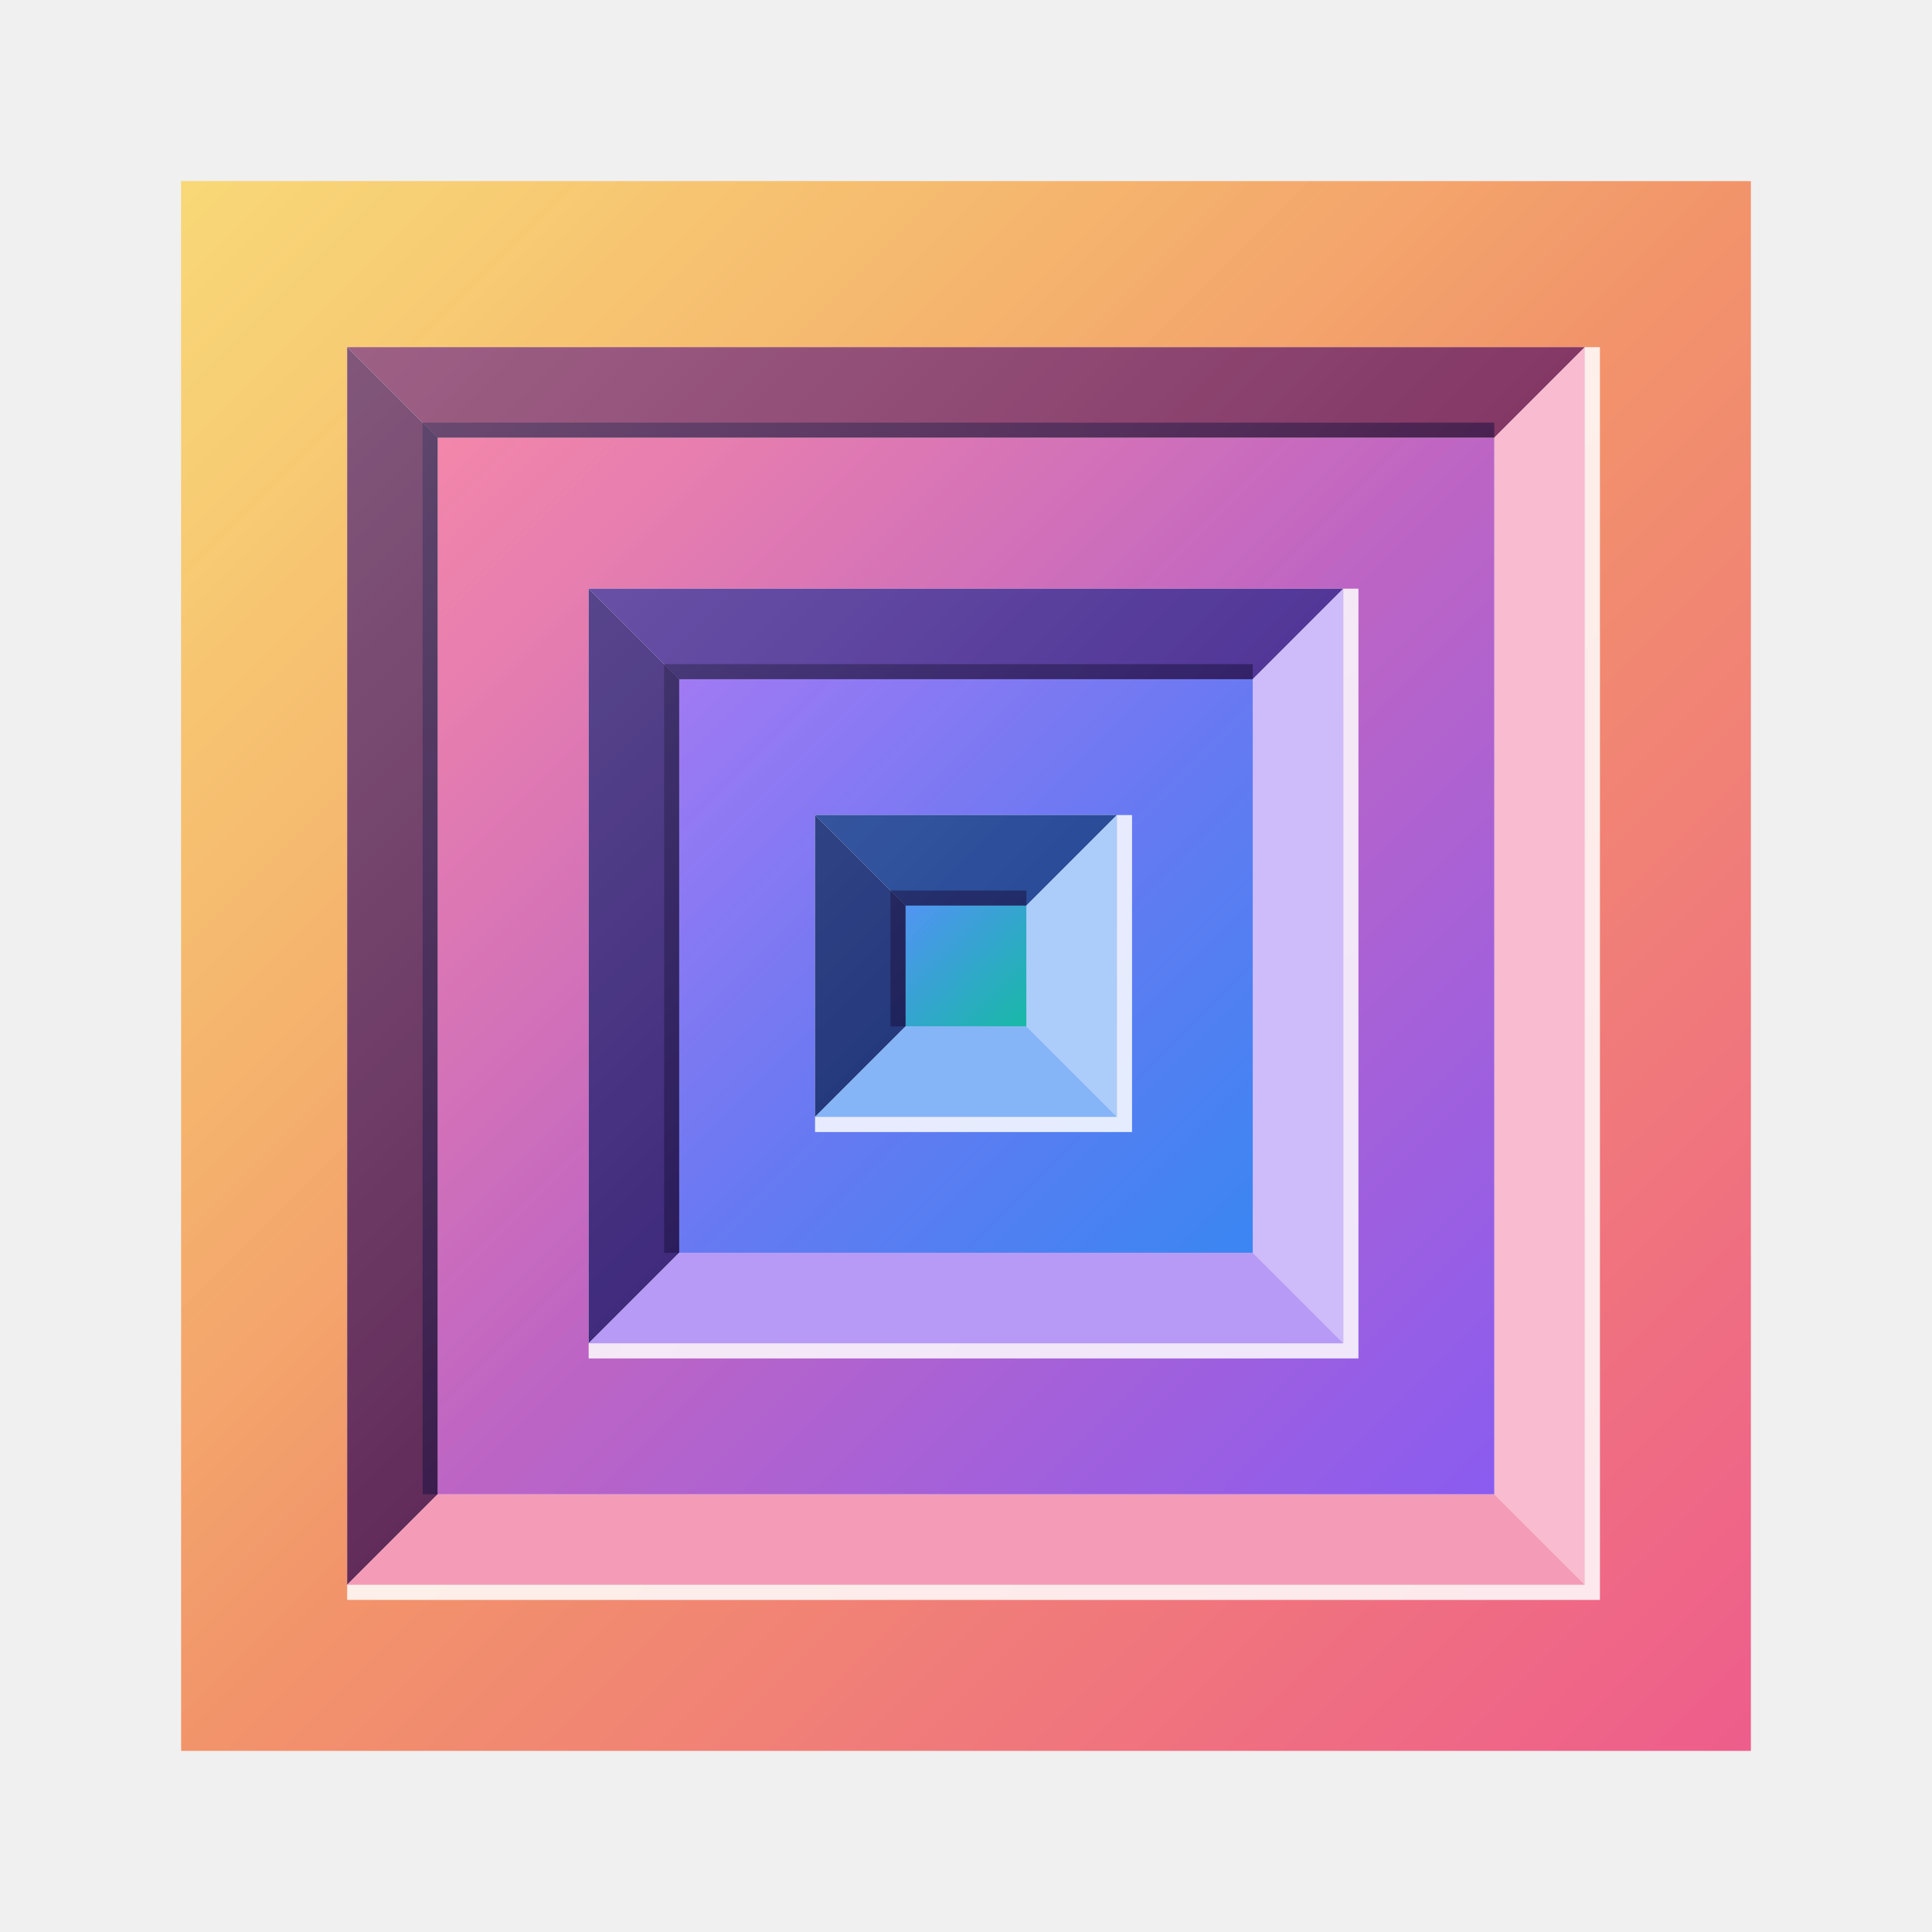
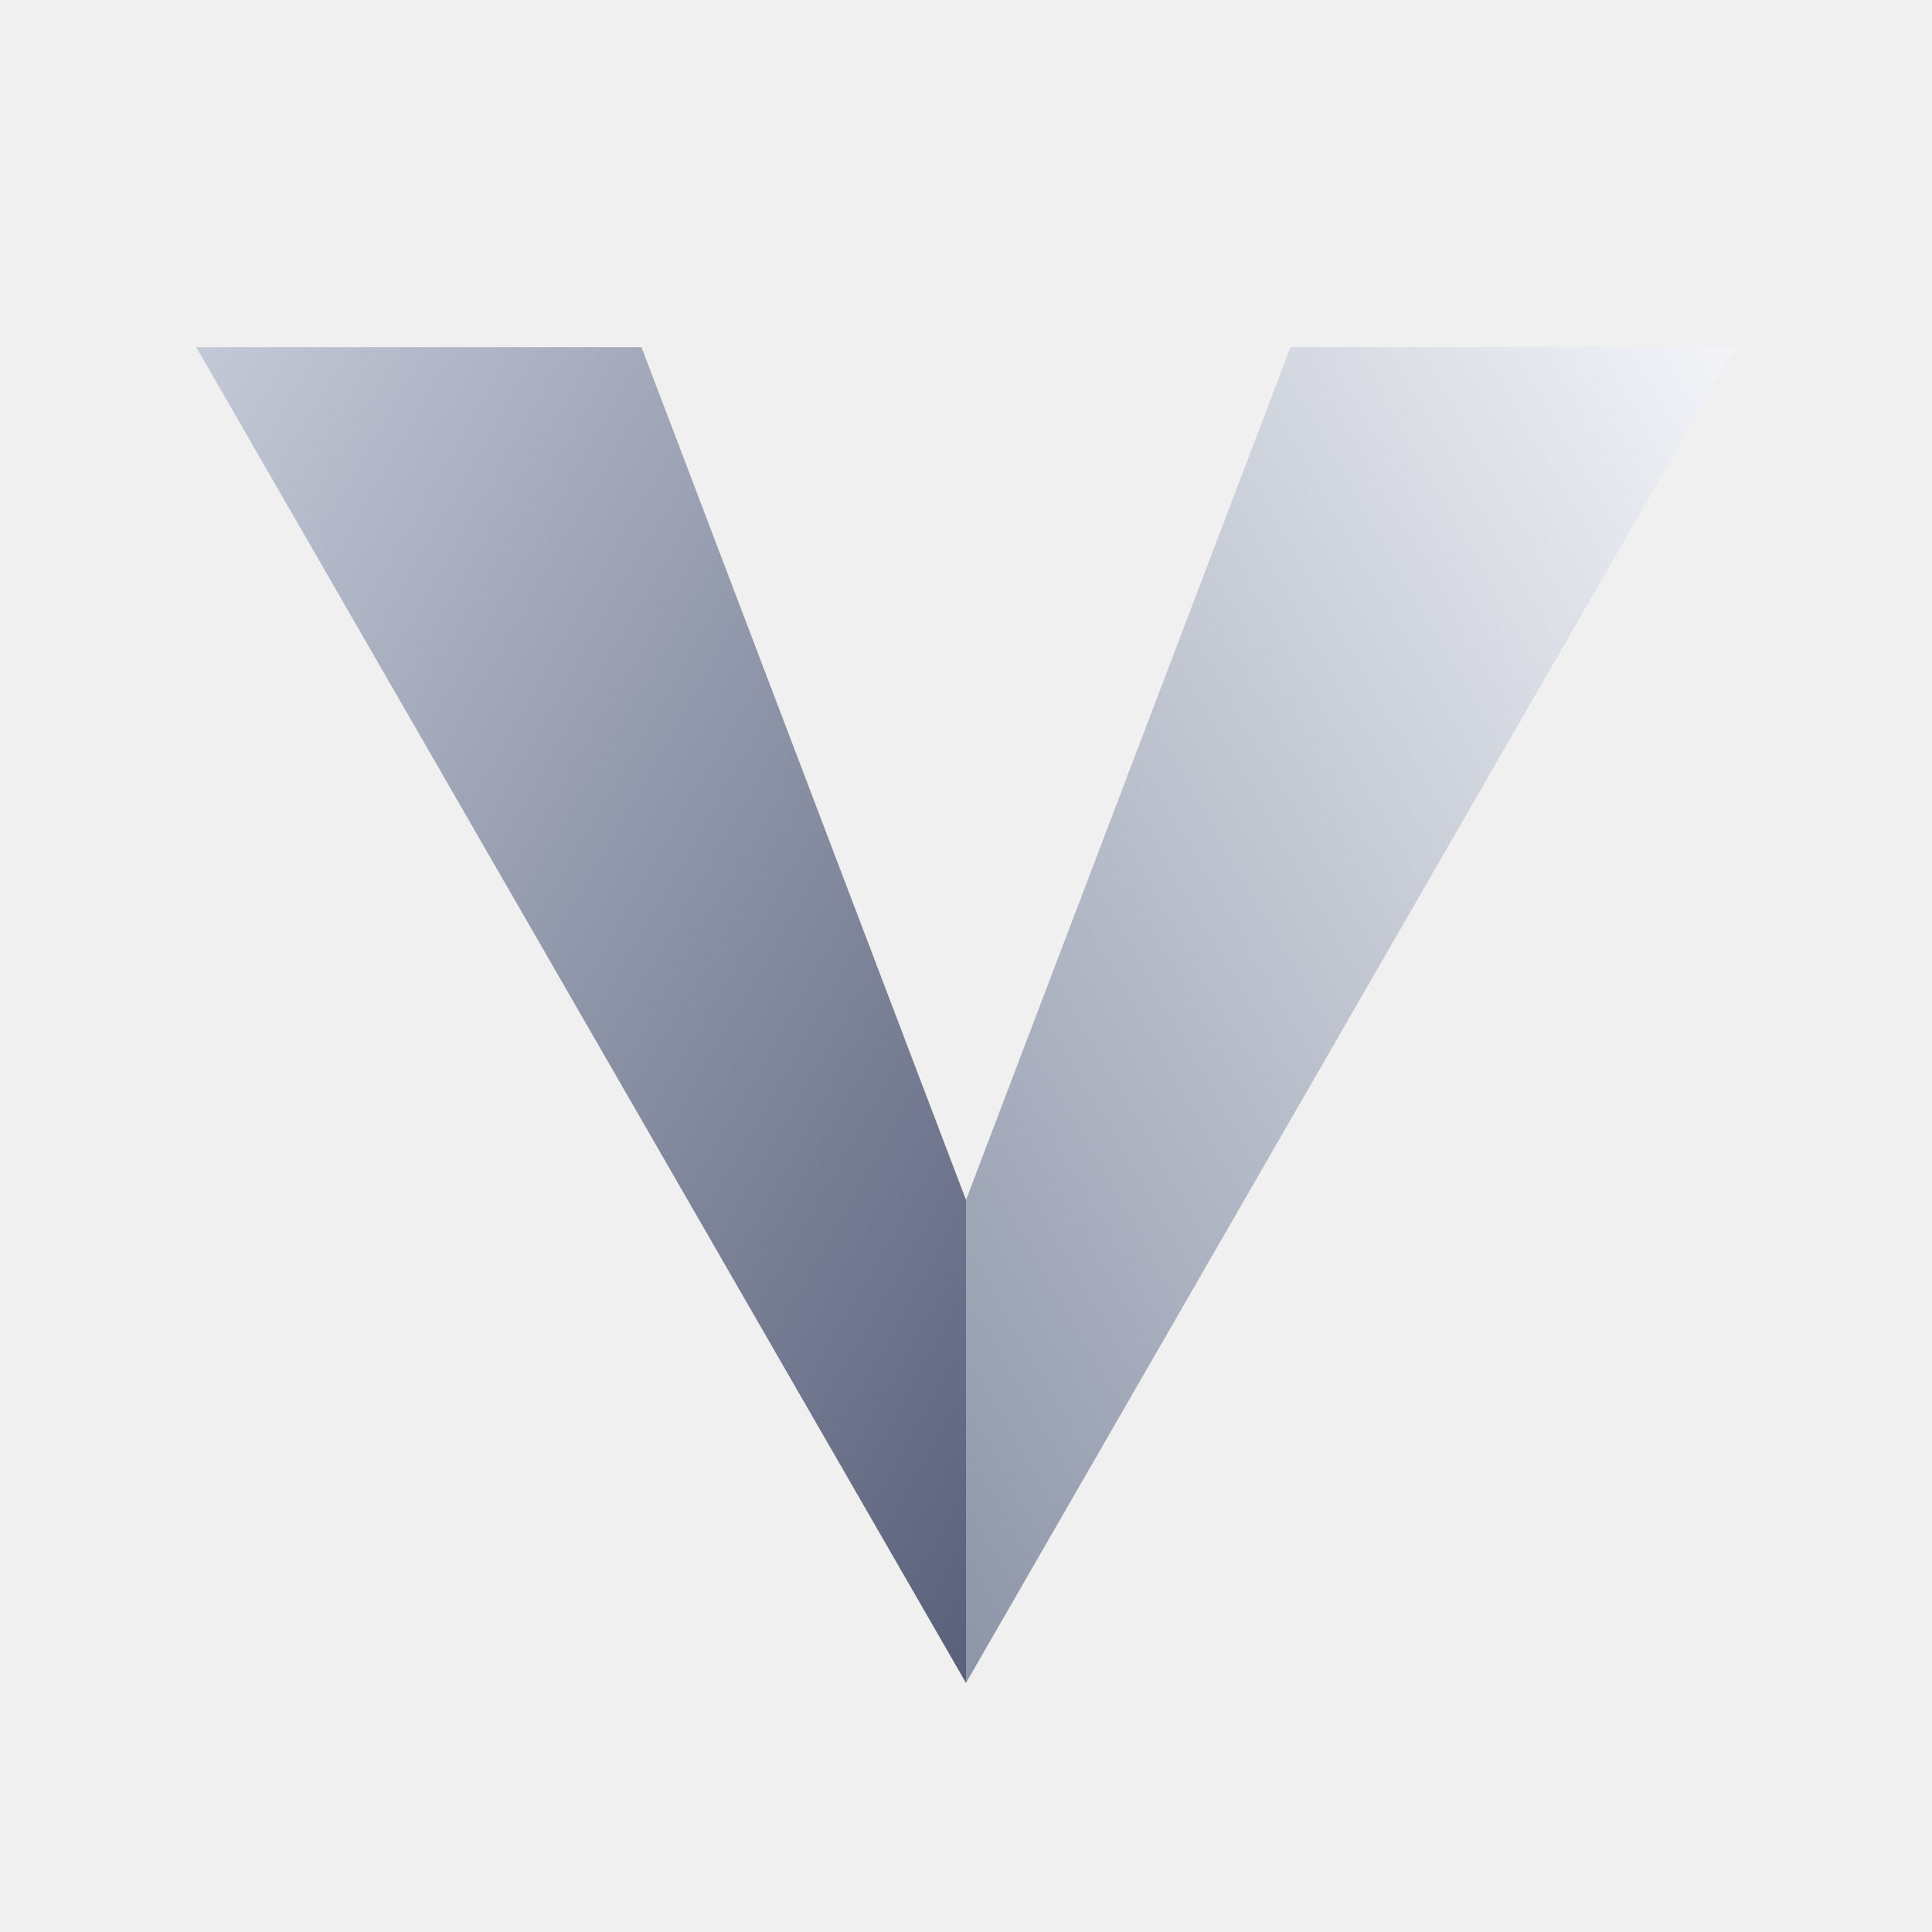
<svg xmlns="http://www.w3.org/2000/svg" viewBox="0 0 512 512" width="512" height="512">
  <defs>
-     <linearGradient id="t0" gradientUnits="userSpaceOnUse" x1="48" y1="48" x2="464" y2="464">
-       <stop offset="0" stop-color="#F6CB49" />
-       <stop offset="1" stop-color="#EE5D8C" />
+     <linearGradient id="g0" x1="0" y1="0" x2="1" y2="1">
+       <stop offset="0" stop-color="#C3C9D6" />
+       <stop offset="1" stop-color="#59607A" />
    </linearGradient>
-     <linearGradient id="t1" gradientUnits="userSpaceOnUse" x1="116" y1="116" x2="396" y2="396">
-       <stop offset="0" stop-color="#F06D98" />
-       <stop offset="1" stop-color="#8A5CF0" />
+     <linearGradient id="g1" x1="1" y1="0" x2="0" y2="1">
+       <stop offset="0" stop-color="#F2F4F8" />
+       <stop offset="1" stop-color="#8D95A8" />
    </linearGradient>
-     <linearGradient id="t2" gradientUnits="userSpaceOnUse" x1="180" y1="180" x2="332" y2="332">
-       <stop offset="0" stop-color="#966CF2" />
-       <stop offset="1" stop-color="#3A86F2" />
-     </linearGradient>
-     <linearGradient id="t3" gradientUnits="userSpaceOnUse" x1="240" y1="240" x2="272" y2="272">
-       <stop offset="0" stop-color="#4E92F3" />
-       <stop offset="1" stop-color="#18B9A7" />
-     </linearGradient>
-     <linearGradient id="sheen" x1="0" y1="0" x2="1" y2="1">
-       <stop offset="0" stop-color="#FFFFFF" stop-opacity="0.26" />
-       <stop offset="0.5" stop-color="#FFFFFF" stop-opacity="0" />
+     <linearGradient id="g2" x1="0" y1="0" x2="1" y2="0">
+       <stop offset="0" stop-color="#05060F" stop-opacity="0.5" />
+       <stop offset="1" stop-color="#05060F" stop-opacity="0" />
    </linearGradient>
  </defs>
-   <path fill-rule="evenodd" fill="url(#t0)" d="M48,48H464V464H48Z M92,92V420H420V92Z" />
-   <polygon fill="#843866" points="92,92 420,92 396,116 116,116" />
-   <polygon fill="#622C5A" points="92,92 116,116 116,396 92,420" />
-   <polygon fill="#F8BBCF" points="420,92 420,420 396,396 396,116" />
-   <polygon fill="#F49BB8" points="92,420 116,396 396,396 420,420" />
-   <path fill-rule="evenodd" fill="url(#t1)" d="M116,116H396V396H116Z M156,156V356H356V156Z" />
-   <polygon fill="#523798" points="156,156 356,156 332,180 180,180" />
-   <polygon fill="#402B7C" points="156,156 180,180 180,332 156,356" />
-   <polygon fill="#CEBBF9" points="356,156 356,356 332,332 332,180" />
-   <polygon fill="#B69AF6" points="156,356 180,332 332,332 356,356" />
-   <path fill-rule="evenodd" fill="url(#t2)" d="M180,180H332V332H180Z M216,216V296H296V216Z" />
-   <polygon fill="#2A4C99" points="216,216 296,216 272,240 240,240" />
-   <polygon fill="#25397D" points="216,216 240,240 240,272 216,296" />
-   <polygon fill="#ACCCFA" points="296,216 296,296 272,272 272,240" />
-   <polygon fill="#85B4F7" points="216,296 240,272 272,272 296,296" />
-   <rect x="240" y="240" width="32" height="32" fill="url(#t3)" />
-   <polyline fill="none" stroke="#FFFFFF" stroke-opacity="0.85" stroke-width="4" points="422,92 422,422 92,422" />
-   <polyline fill="none" stroke="#1A1240" stroke-opacity="0.55" stroke-width="4" points="396,114 114,114 114,396" />
-   <polyline fill="none" stroke="#FFFFFF" stroke-opacity="0.85" stroke-width="4" points="358,156 358,358 156,358" />
-   <polyline fill="none" stroke="#1A1240" stroke-opacity="0.55" stroke-width="4" points="332,178 178,178 178,332" />
-   <polyline fill="none" stroke="#FFFFFF" stroke-opacity="0.85" stroke-width="4" points="298,216 298,298 216,298" />
-   <polyline fill="none" stroke="#1A1240" stroke-opacity="0.55" stroke-width="4" points="272,238 238,238 238,272" />
-   <rect x="48" y="48" width="416" height="416" fill="url(#sheen)" />
+   <polygon fill="url(#g0)" points="52,92 170,92 256,318 256,446" />
+   <polygon fill="url(#g1)" points="460,92 342,92 256,318 256,446" />
</svg>
